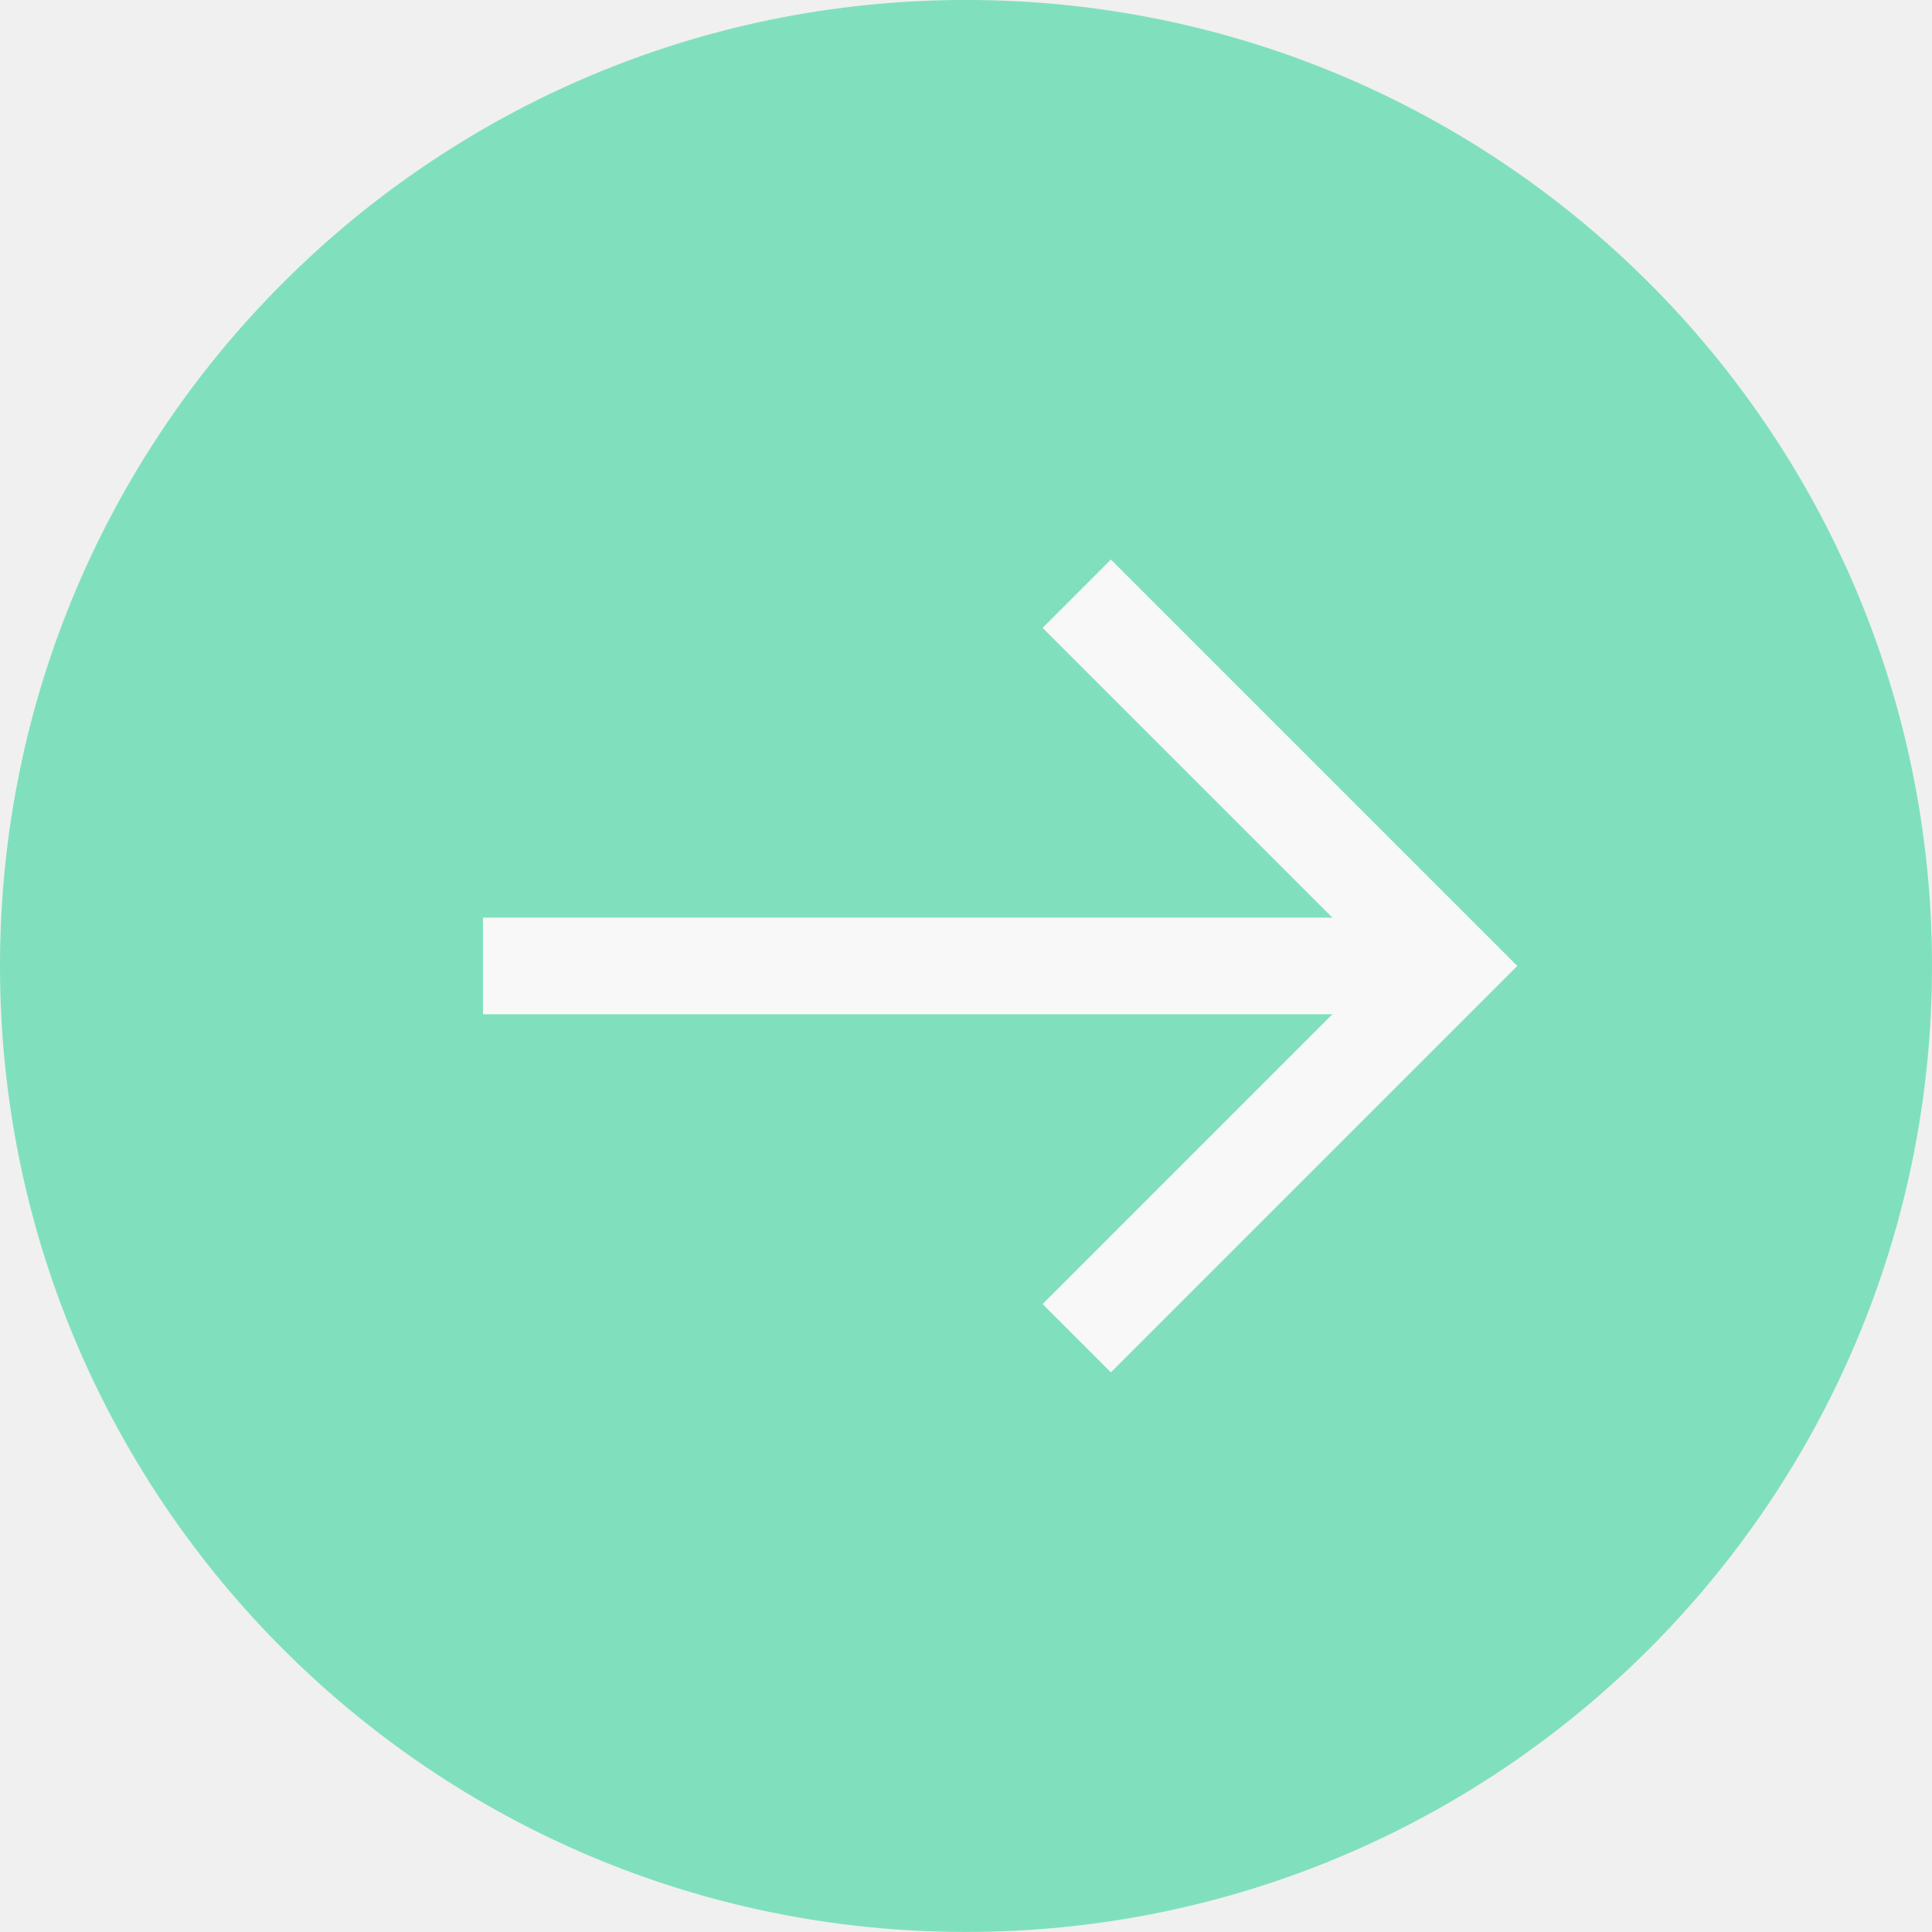
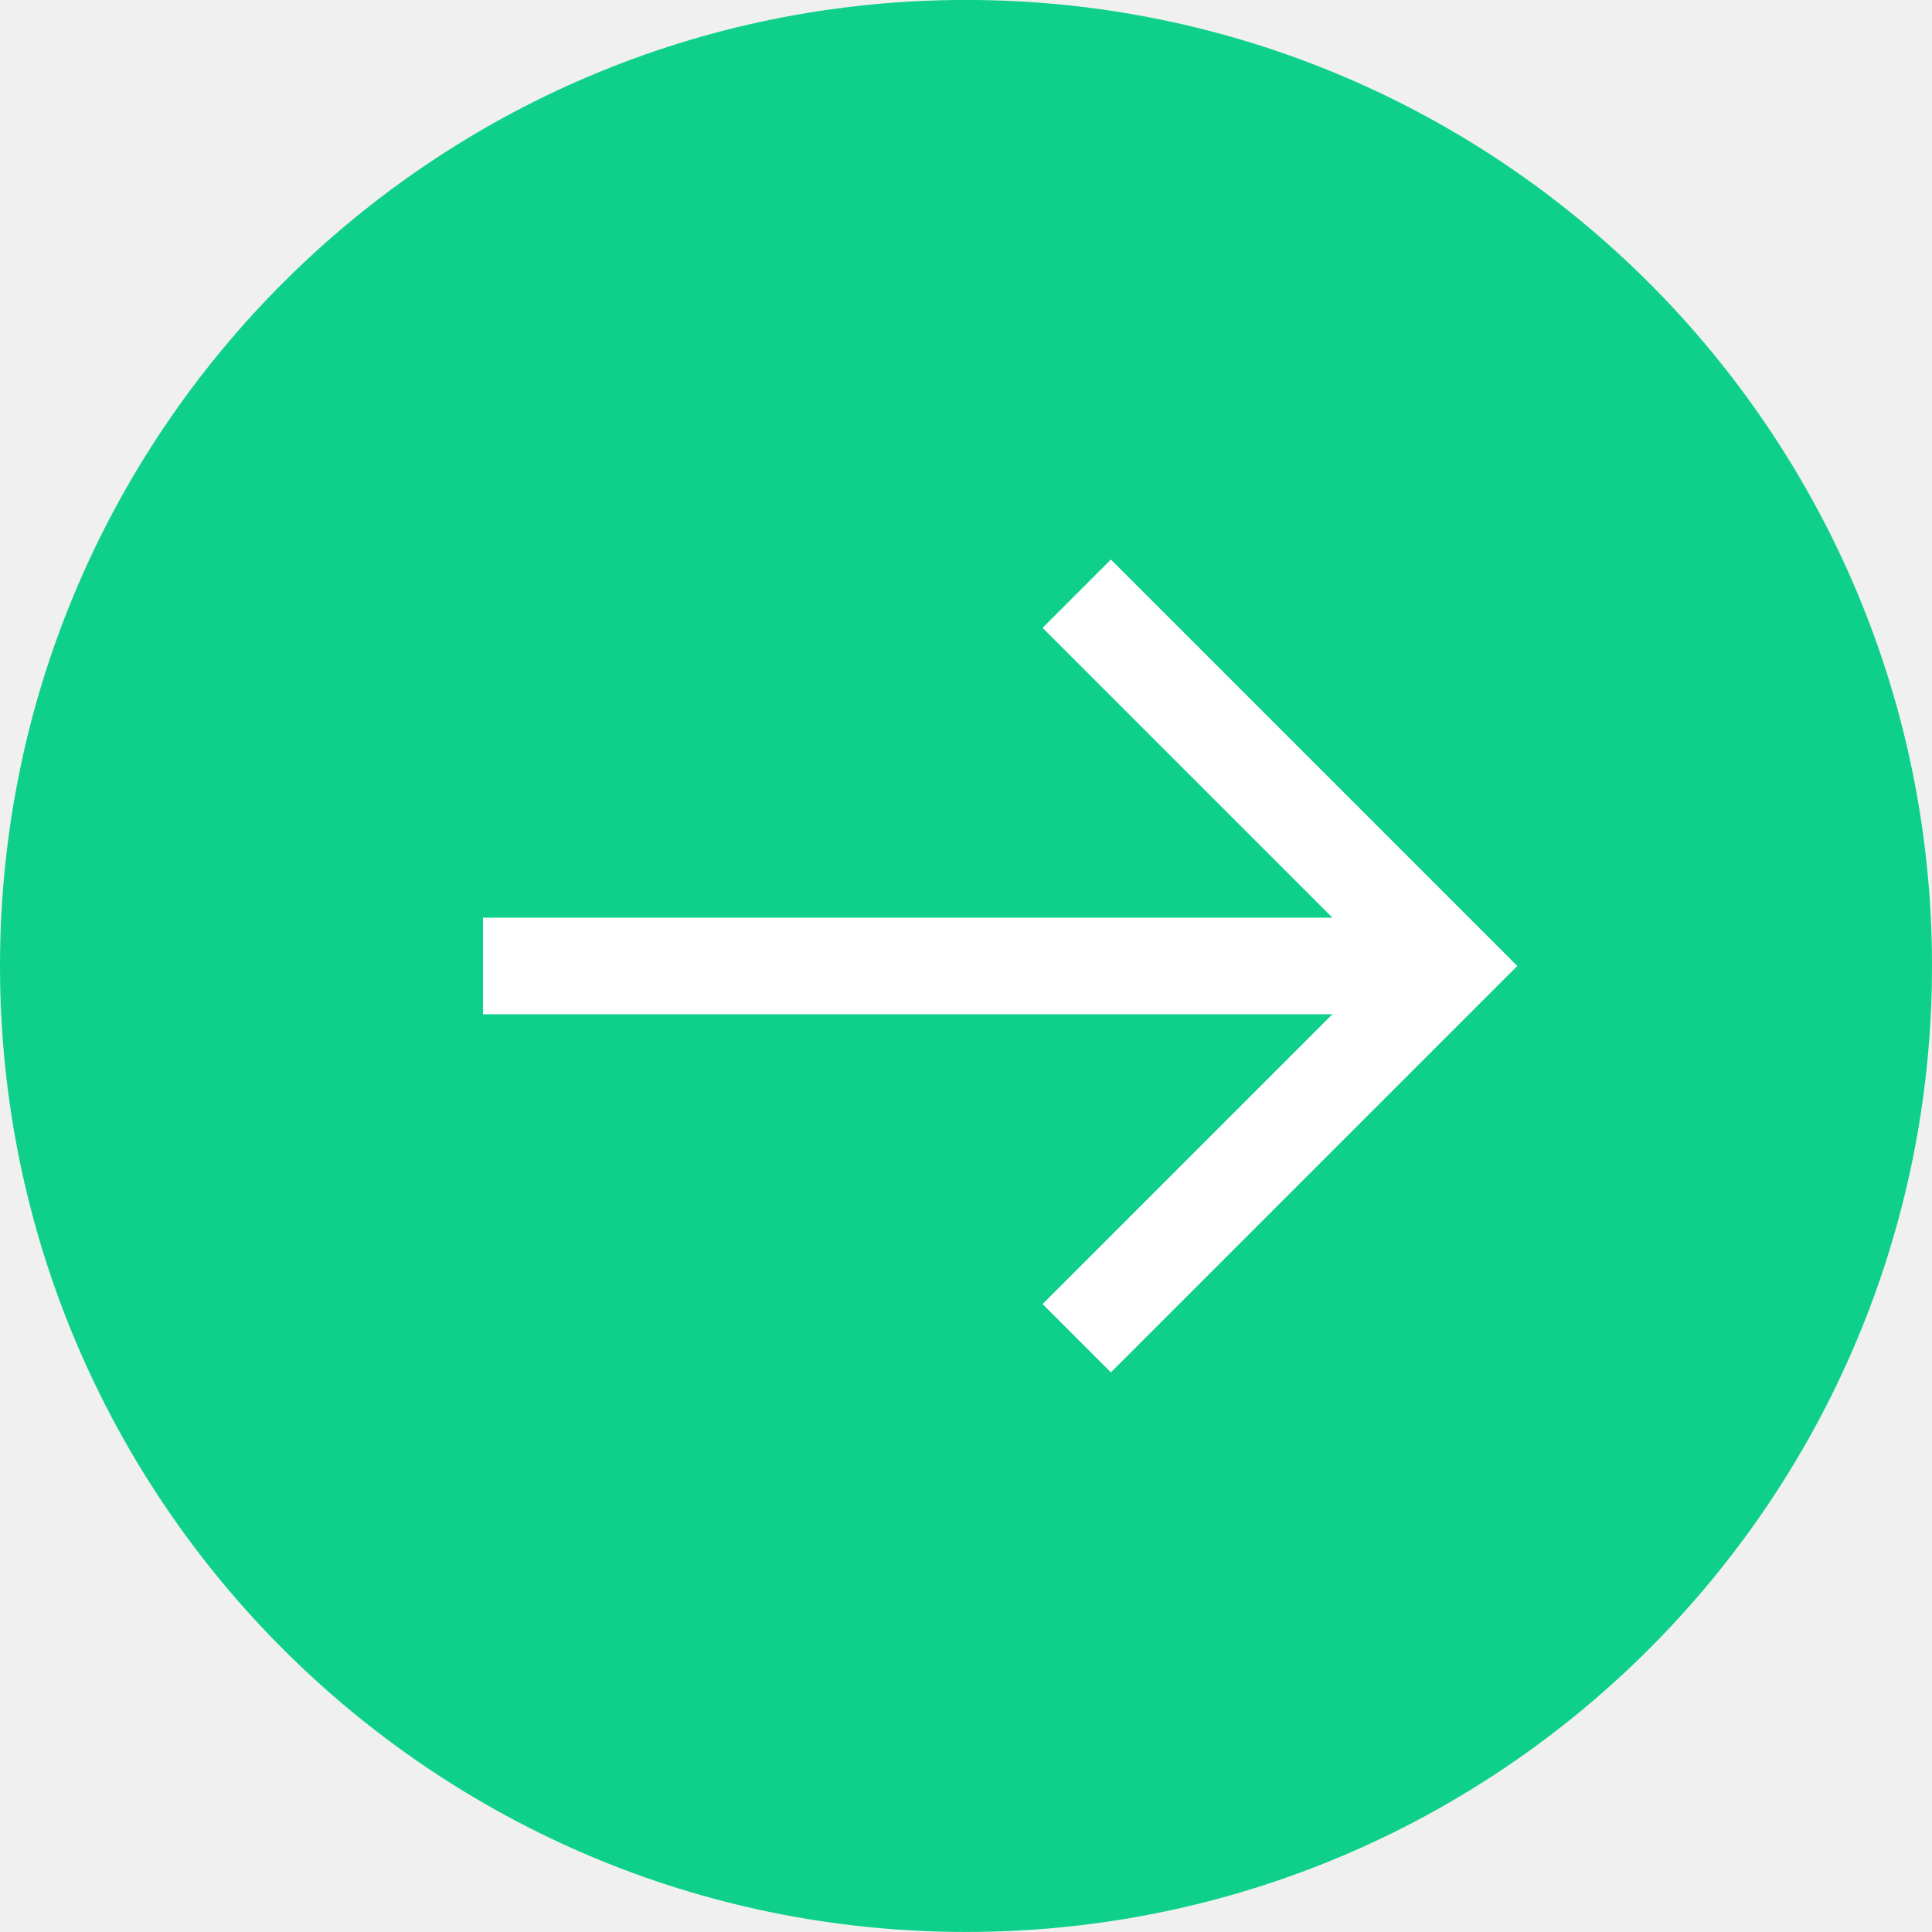
<svg xmlns="http://www.w3.org/2000/svg" width="40" height="40" viewBox="0 0 40 40" fill="none">
-   <g opacity="0.5">
-     <rect y="-0.001" width="40" height="40" rx="20" fill="#0FD08B" />
-     <path d="M10 19.999H30" stroke="white" stroke-width="2" stroke-miterlimit="10" />
-     <path d="M23 12.999L30 19.999L23 26.999" stroke="white" stroke-width="2" stroke-miterlimit="10" stroke-linecap="square" />
-   </g>
+   <rect y="-0.001" width="40" height="40" rx="20" fill="#0FD08B" />
+   <path d="M10 19.999H30" stroke="white" stroke-width="2" stroke-miterlimit="10" />
+   <path d="M23 12.999L30 19.999L23 26.999" stroke="white" stroke-width="2" stroke-miterlimit="10" stroke-linecap="square" />
</svg>
